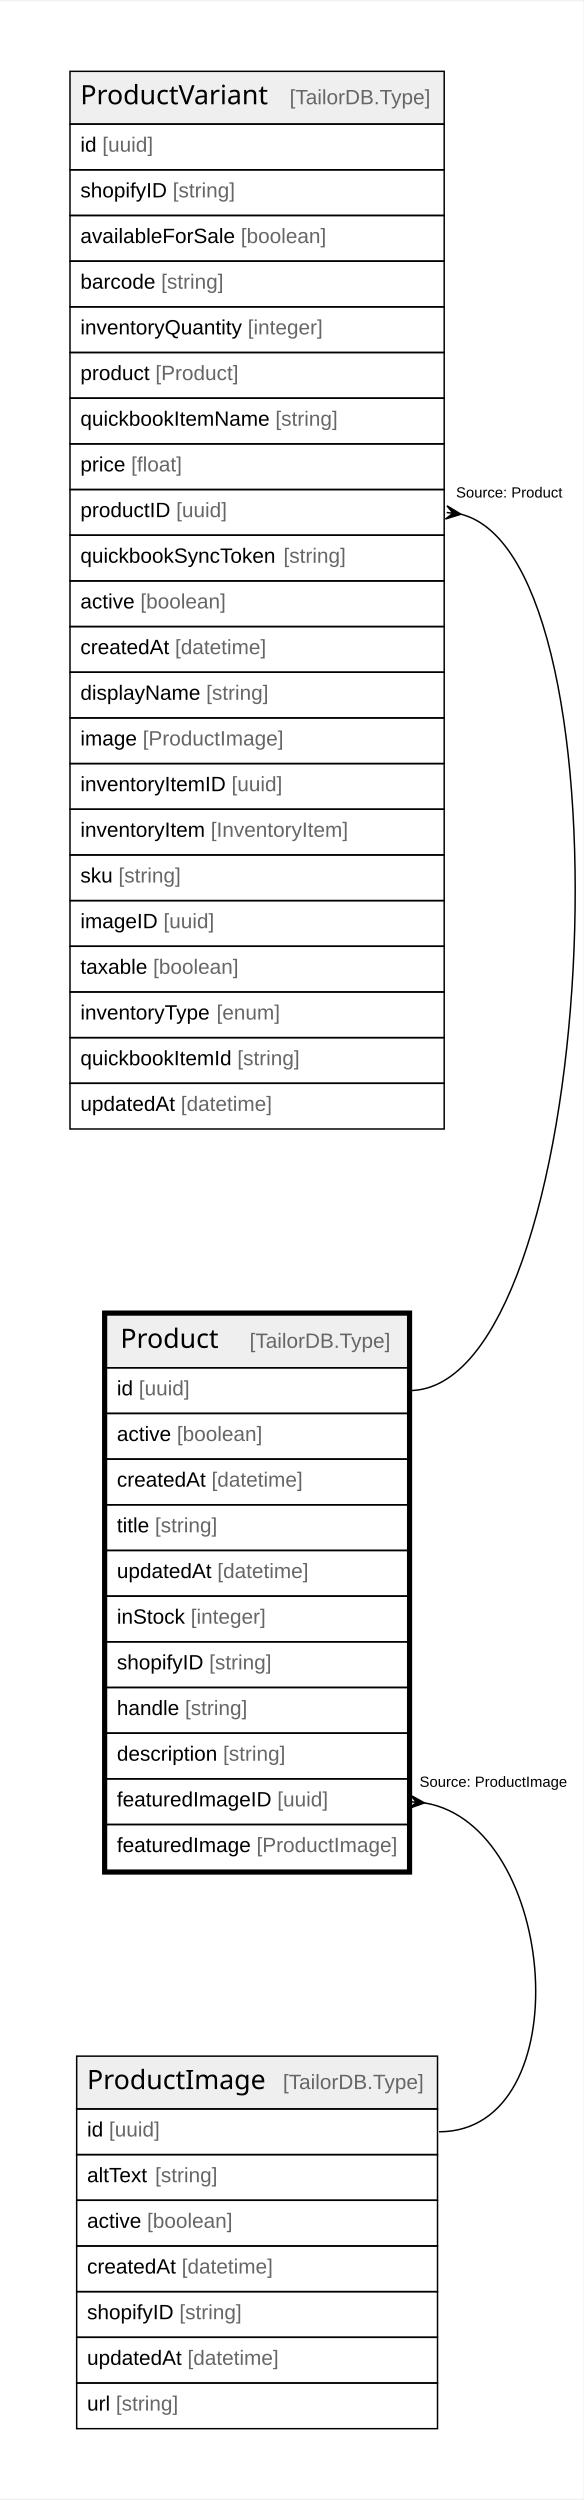
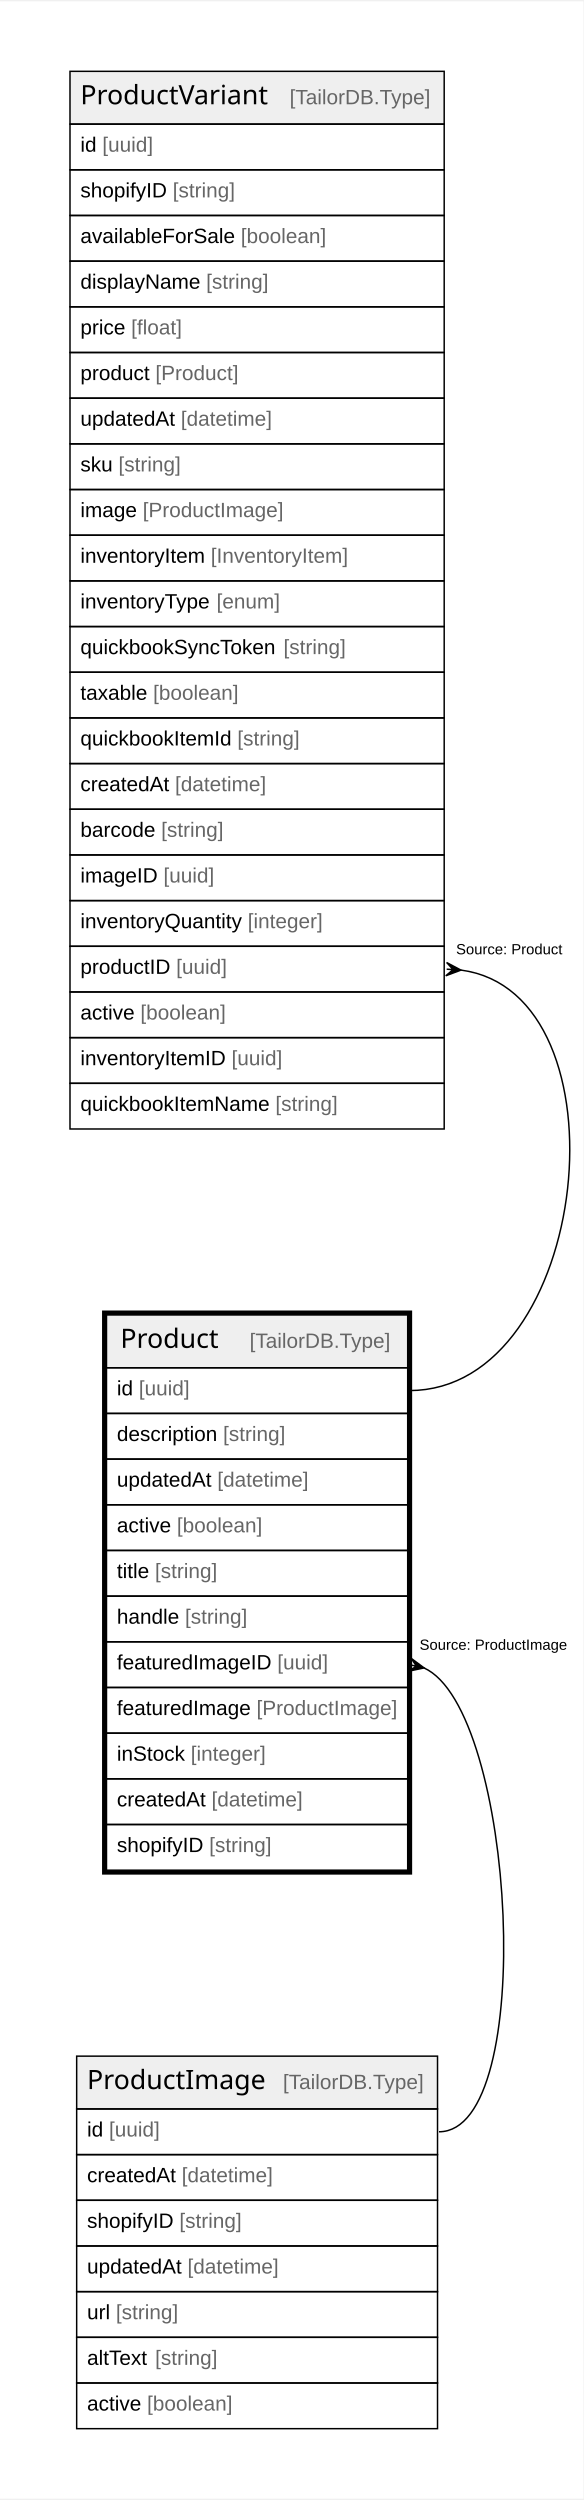
<svg xmlns="http://www.w3.org/2000/svg" width="393pt" height="1684pt" viewBox="0.00 0.00 393.42 1684.00">
  <g id="graph0" class="graph" transform="scale(1 1) rotate(0) translate(4 1680)">
    <polygon fill="white" stroke="none" points="-4,4 -4,-1680 389.42,-1680 389.42,4 -4,4" />
    <g id="node1" class="node">
      <polygon fill="#efefef" stroke="none" points="67.81,-758.6 67.81,-794.2 270.92,-794.2 270.92,-758.6 67.81,-758.6" />
      <polygon fill="none" stroke="black" points="67.81,-758.6 67.81,-794.2 270.92,-794.2 270.92,-758.6 67.81,-758.6" />
      <text text-anchor="start" x="77.19" y="-772" font-family="Arial Bold" font-size="18.00">Product</text>
      <text text-anchor="start" x="133.18" y="-772" font-family="Arial" font-size="14.00">    </text>
      <text text-anchor="start" x="164.3" y="-772" font-family="Arial" font-size="14.00" fill="#666666">[TailorDB.Type]</text>
      <polygon fill="none" stroke="black" points="67.81,-727.8 67.81,-758.6 270.92,-758.6 270.92,-727.8 67.81,-727.8" />
      <text text-anchor="start" x="74.81" y="-740" font-family="Arial" font-size="14.00">id </text>
      <text text-anchor="start" x="89.6" y="-740" font-family="Arial" font-size="14.00" fill="#666666">[uuid]</text>
      <polygon fill="none" stroke="black" points="67.81,-697 67.81,-727.8 270.92,-727.8 270.92,-697 67.81,-697" />
-       <text text-anchor="start" x="74.81" y="-709.2" font-family="Arial" font-size="14.00">active </text>
-       <text text-anchor="start" x="115.27" y="-709.2" font-family="Arial" font-size="14.00" fill="#666666">[boolean]</text>
+       <text text-anchor="start" x="74.81" y="-709.2" font-family="Arial" font-size="14.00">description </text>
+       <text text-anchor="start" x="146.41" y="-709.2" font-family="Arial" font-size="14.00" fill="#666666">[string]</text>
      <polygon fill="none" stroke="black" points="67.81,-666.2 67.81,-697 270.92,-697 270.92,-666.2 67.81,-666.2" />
-       <text text-anchor="start" x="74.81" y="-678.4" font-family="Arial" font-size="14.00">createdAt </text>
-       <text text-anchor="start" x="138.63" y="-678.4" font-family="Arial" font-size="14.00" fill="#666666">[datetime]</text>
+       <text text-anchor="start" x="74.81" y="-678.4" font-family="Arial" font-size="14.00">updatedAt </text>
+       <text text-anchor="start" x="142.54" y="-678.4" font-family="Arial" font-size="14.00" fill="#666666">[datetime]</text>
      <polygon fill="none" stroke="black" points="67.81,-635.4 67.81,-666.2 270.92,-666.2 270.92,-635.4 67.81,-635.4" />
-       <text text-anchor="start" x="74.81" y="-647.6" font-family="Arial" font-size="14.00">title </text>
-       <text text-anchor="start" x="100.49" y="-647.6" font-family="Arial" font-size="14.00" fill="#666666">[string]</text>
+       <text text-anchor="start" x="74.81" y="-647.6" font-family="Arial" font-size="14.00">active </text>
+       <text text-anchor="start" x="115.27" y="-647.6" font-family="Arial" font-size="14.00" fill="#666666">[boolean]</text>
      <polygon fill="none" stroke="black" points="67.81,-604.6 67.81,-635.4 270.92,-635.4 270.92,-604.6 67.81,-604.6" />
-       <text text-anchor="start" x="74.81" y="-616.8" font-family="Arial" font-size="14.00">updatedAt </text>
-       <text text-anchor="start" x="142.54" y="-616.8" font-family="Arial" font-size="14.00" fill="#666666">[datetime]</text>
+       <text text-anchor="start" x="74.81" y="-616.8" font-family="Arial" font-size="14.00">title </text>
+       <text text-anchor="start" x="100.49" y="-616.8" font-family="Arial" font-size="14.00" fill="#666666">[string]</text>
      <polygon fill="none" stroke="black" points="67.81,-573.8 67.81,-604.6 270.92,-604.6 270.92,-573.8 67.81,-573.8" />
-       <text text-anchor="start" x="74.81" y="-586" font-family="Arial" font-size="14.00">inStock </text>
-       <text text-anchor="start" x="124.61" y="-586" font-family="Arial" font-size="14.00" fill="#666666">[integer]</text>
+       <text text-anchor="start" x="74.81" y="-586" font-family="Arial" font-size="14.00">handle </text>
+       <text text-anchor="start" x="120.74" y="-586" font-family="Arial" font-size="14.00" fill="#666666">[string]</text>
      <polygon fill="none" stroke="black" points="67.81,-543 67.81,-573.8 270.92,-573.8 270.92,-543 67.81,-543" />
-       <text text-anchor="start" x="74.81" y="-555.2" font-family="Arial" font-size="14.00">shopifyID </text>
-       <text text-anchor="start" x="137.06" y="-555.2" font-family="Arial" font-size="14.00" fill="#666666">[string]</text>
+       <text text-anchor="start" x="74.81" y="-555.2" font-family="Arial" font-size="14.00">featuredImageID </text>
+       <text text-anchor="start" x="182.98" y="-555.2" font-family="Arial" font-size="14.00" fill="#666666">[uuid]</text>
      <polygon fill="none" stroke="black" points="67.81,-512.2 67.81,-543 270.92,-543 270.92,-512.2 67.81,-512.2" />
-       <text text-anchor="start" x="74.81" y="-524.4" font-family="Arial" font-size="14.00">handle </text>
-       <text text-anchor="start" x="120.74" y="-524.4" font-family="Arial" font-size="14.00" fill="#666666">[string]</text>
+       <text text-anchor="start" x="74.81" y="-524.4" font-family="Arial" font-size="14.00">featuredImage </text>
+       <text text-anchor="start" x="168.98" y="-524.4" font-family="Arial" font-size="14.00" fill="#666666">[ProductImage]</text>
      <polygon fill="none" stroke="black" points="67.81,-481.4 67.81,-512.2 270.92,-512.2 270.92,-481.4 67.81,-481.4" />
-       <text text-anchor="start" x="74.81" y="-493.6" font-family="Arial" font-size="14.00">description </text>
-       <text text-anchor="start" x="146.41" y="-493.6" font-family="Arial" font-size="14.00" fill="#666666">[string]</text>
+       <text text-anchor="start" x="74.81" y="-493.6" font-family="Arial" font-size="14.00">inStock </text>
+       <text text-anchor="start" x="124.61" y="-493.6" font-family="Arial" font-size="14.00" fill="#666666">[integer]</text>
      <polygon fill="none" stroke="black" points="67.81,-450.6 67.81,-481.4 270.92,-481.4 270.92,-450.6 67.81,-450.6" />
-       <text text-anchor="start" x="74.81" y="-462.8" font-family="Arial" font-size="14.00">featuredImageID </text>
-       <text text-anchor="start" x="182.98" y="-462.8" font-family="Arial" font-size="14.00" fill="#666666">[uuid]</text>
+       <text text-anchor="start" x="74.81" y="-462.8" font-family="Arial" font-size="14.00">createdAt </text>
+       <text text-anchor="start" x="138.63" y="-462.8" font-family="Arial" font-size="14.00" fill="#666666">[datetime]</text>
      <polygon fill="none" stroke="black" points="67.81,-419.8 67.81,-450.6 270.92,-450.6 270.92,-419.8 67.81,-419.8" />
-       <text text-anchor="start" x="74.81" y="-432" font-family="Arial" font-size="14.00">featuredImage </text>
-       <text text-anchor="start" x="168.98" y="-432" font-family="Arial" font-size="14.00" fill="#666666">[ProductImage]</text>
+       <text text-anchor="start" x="74.81" y="-432" font-family="Arial" font-size="14.00">shopifyID </text>
+       <text text-anchor="start" x="137.06" y="-432" font-family="Arial" font-size="14.00" fill="#666666">[string]</text>
      <polygon fill="none" stroke="black" stroke-width="3" points="66.31,-418.3 66.31,-795.7 272.42,-795.7 272.42,-418.3 66.31,-418.3" />
    </g>
    <g id="node3" class="node">
      <polygon fill="#efefef" stroke="none" points="47.7,-258.8 47.7,-294.4 291.03,-294.4 291.03,-258.8 47.7,-258.8" />
      <polygon fill="none" stroke="black" points="47.7,-258.8 47.7,-294.4 291.03,-294.4 291.03,-258.8 47.7,-258.8" />
      <text text-anchor="start" x="54.7" y="-272.2" font-family="Arial Bold" font-size="18.00">ProductImage</text>
      <text text-anchor="start" x="155.67" y="-272.2" font-family="Arial" font-size="14.00">    </text>
      <text text-anchor="start" x="186.79" y="-272.2" font-family="Arial" font-size="14.00" fill="#666666">[TailorDB.Type]</text>
      <polygon fill="none" stroke="black" points="47.7,-228 47.7,-258.8 291.03,-258.8 291.03,-228 47.7,-228" />
      <text text-anchor="start" x="54.7" y="-240.2" font-family="Arial" font-size="14.00">id </text>
      <text text-anchor="start" x="69.49" y="-240.2" font-family="Arial" font-size="14.00" fill="#666666">[uuid]</text>
      <polygon fill="none" stroke="black" points="47.7,-197.2 47.7,-228 291.03,-228 291.03,-197.2 47.7,-197.2" />
-       <text text-anchor="start" x="54.7" y="-209.4" font-family="Arial" font-size="14.00">altText </text>
-       <text text-anchor="start" x="100.6" y="-209.4" font-family="Arial" font-size="14.00" fill="#666666">[string]</text>
+       <text text-anchor="start" x="54.7" y="-209.4" font-family="Arial" font-size="14.00">createdAt </text>
+       <text text-anchor="start" x="118.51" y="-209.4" font-family="Arial" font-size="14.00" fill="#666666">[datetime]</text>
      <polygon fill="none" stroke="black" points="47.7,-166.4 47.7,-197.2 291.03,-197.2 291.03,-166.4 47.7,-166.4" />
-       <text text-anchor="start" x="54.7" y="-178.6" font-family="Arial" font-size="14.00">active </text>
-       <text text-anchor="start" x="95.16" y="-178.6" font-family="Arial" font-size="14.00" fill="#666666">[boolean]</text>
+       <text text-anchor="start" x="54.7" y="-178.6" font-family="Arial" font-size="14.00">shopifyID </text>
+       <text text-anchor="start" x="116.95" y="-178.6" font-family="Arial" font-size="14.00" fill="#666666">[string]</text>
      <polygon fill="none" stroke="black" points="47.7,-135.6 47.7,-166.4 291.03,-166.4 291.03,-135.6 47.7,-135.6" />
-       <text text-anchor="start" x="54.7" y="-147.8" font-family="Arial" font-size="14.00">createdAt </text>
-       <text text-anchor="start" x="118.51" y="-147.8" font-family="Arial" font-size="14.00" fill="#666666">[datetime]</text>
+       <text text-anchor="start" x="54.7" y="-147.8" font-family="Arial" font-size="14.00">updatedAt </text>
+       <text text-anchor="start" x="122.42" y="-147.8" font-family="Arial" font-size="14.00" fill="#666666">[datetime]</text>
      <polygon fill="none" stroke="black" points="47.7,-104.8 47.7,-135.6 291.03,-135.6 291.03,-104.8 47.7,-104.8" />
-       <text text-anchor="start" x="54.7" y="-117" font-family="Arial" font-size="14.00">shopifyID </text>
-       <text text-anchor="start" x="116.95" y="-117" font-family="Arial" font-size="14.00" fill="#666666">[string]</text>
+       <text text-anchor="start" x="54.7" y="-117" font-family="Arial" font-size="14.00">url </text>
+       <text text-anchor="start" x="74.15" y="-117" font-family="Arial" font-size="14.00" fill="#666666">[string]</text>
      <polygon fill="none" stroke="black" points="47.7,-74 47.7,-104.8 291.03,-104.8 291.03,-74 47.7,-74" />
-       <text text-anchor="start" x="54.7" y="-86.2" font-family="Arial" font-size="14.00">updatedAt </text>
-       <text text-anchor="start" x="122.42" y="-86.2" font-family="Arial" font-size="14.00" fill="#666666">[datetime]</text>
+       <text text-anchor="start" x="54.7" y="-86.2" font-family="Arial" font-size="14.00">altText </text>
+       <text text-anchor="start" x="100.6" y="-86.2" font-family="Arial" font-size="14.00" fill="#666666">[string]</text>
      <polygon fill="none" stroke="black" points="47.7,-43.2 47.7,-74 291.03,-74 291.03,-43.2 47.7,-43.2" />
-       <text text-anchor="start" x="54.7" y="-55.4" font-family="Arial" font-size="14.00">url </text>
-       <text text-anchor="start" x="74.15" y="-55.4" font-family="Arial" font-size="14.00" fill="#666666">[string]</text>
+       <text text-anchor="start" x="54.7" y="-55.4" font-family="Arial" font-size="14.00">active </text>
+       <text text-anchor="start" x="95.16" y="-55.4" font-family="Arial" font-size="14.00" fill="#666666">[boolean]</text>
    </g>
    <g id="edge2" class="edge">
-       <path fill="none" stroke="black" d="M282.1,-465.19C372.52,-450.62 387.88,-243.4 292.03,-243.4" />
-       <polygon fill="black" stroke="black" points="282.22,-465.18 271.9,-461.49 276.91,-465.61 272.59,-465.95 272.59,-465.95 272.59,-465.95 276.91,-465.61 272.61,-470.46 282.22,-465.18" />
-       <text text-anchor="start" x="278.92" y="-476" font-family="Arial" font-size="10.00">Source: ProductImage</text>
+       <path fill="none" stroke="black" d="M281.83,-556.22C343.81,-528.39 358.75,-243.4 292.03,-243.4" />
+       <polygon fill="black" stroke="black" points="282.02,-556.18 271.28,-553.93 276.81,-557.33 272.58,-558.26 272.58,-558.26 272.58,-558.26 276.81,-557.33 273.21,-562.72 282.02,-556.18" />
+       <text text-anchor="start" x="278.92" y="-568.4" font-family="Arial" font-size="10.00">Source: ProductImage</text>
    </g>
    <g id="node2" class="node">
      <polygon fill="#efefef" stroke="none" points="43.2,-1597.2 43.2,-1632.8 295.53,-1632.8 295.53,-1597.2 43.2,-1597.2" />
      <polygon fill="none" stroke="black" points="43.2,-1597.2 43.2,-1632.8 295.53,-1632.8 295.53,-1597.2 43.2,-1597.2" />
      <text text-anchor="start" x="50.2" y="-1610.6" font-family="Arial Bold" font-size="18.00">ProductVariant</text>
      <text text-anchor="start" x="160.17" y="-1610.6" font-family="Arial" font-size="14.00">    </text>
      <text text-anchor="start" x="191.29" y="-1610.6" font-family="Arial" font-size="14.00" fill="#666666">[TailorDB.Type]</text>
      <polygon fill="none" stroke="black" points="43.2,-1566.4 43.2,-1597.2 295.53,-1597.2 295.53,-1566.4 43.2,-1566.4" />
      <text text-anchor="start" x="50.2" y="-1578.6" font-family="Arial" font-size="14.00">id </text>
      <text text-anchor="start" x="64.99" y="-1578.6" font-family="Arial" font-size="14.00" fill="#666666">[uuid]</text>
      <polygon fill="none" stroke="black" points="43.2,-1535.6 43.2,-1566.4 295.53,-1566.4 295.53,-1535.6 43.2,-1535.6" />
      <text text-anchor="start" x="50.2" y="-1547.8" font-family="Arial" font-size="14.00">shopifyID </text>
      <text text-anchor="start" x="112.45" y="-1547.8" font-family="Arial" font-size="14.00" fill="#666666">[string]</text>
      <polygon fill="none" stroke="black" points="43.2,-1504.8 43.2,-1535.6 295.53,-1535.6 295.53,-1504.8 43.2,-1504.8" />
      <text text-anchor="start" x="50.2" y="-1517" font-family="Arial" font-size="14.00">availableForSale </text>
      <text text-anchor="start" x="158.37" y="-1517" font-family="Arial" font-size="14.00" fill="#666666">[boolean]</text>
      <polygon fill="none" stroke="black" points="43.2,-1474 43.2,-1504.8 295.53,-1504.8 295.53,-1474 43.2,-1474" />
-       <text text-anchor="start" x="50.2" y="-1486.2" font-family="Arial" font-size="14.00">barcode </text>
-       <text text-anchor="start" x="104.68" y="-1486.2" font-family="Arial" font-size="14.00" fill="#666666">[string]</text>
+       <text text-anchor="start" x="50.2" y="-1486.2" font-family="Arial" font-size="14.00">displayName </text>
+       <text text-anchor="start" x="135.01" y="-1486.2" font-family="Arial" font-size="14.00" fill="#666666">[string]</text>
      <polygon fill="none" stroke="black" points="43.2,-1443.2 43.2,-1474 295.53,-1474 295.53,-1443.2 43.2,-1443.2" />
-       <text text-anchor="start" x="50.2" y="-1455.4" font-family="Arial" font-size="14.00">inventoryQuantity </text>
-       <text text-anchor="start" x="163.03" y="-1455.4" font-family="Arial" font-size="14.00" fill="#666666">[integer]</text>
+       <text text-anchor="start" x="50.2" y="-1455.4" font-family="Arial" font-size="14.00">price </text>
+       <text text-anchor="start" x="84.43" y="-1455.4" font-family="Arial" font-size="14.00" fill="#666666">[float]</text>
      <polygon fill="none" stroke="black" points="43.2,-1412.4 43.2,-1443.2 295.53,-1443.2 295.53,-1412.4 43.2,-1412.4" />
      <text text-anchor="start" x="50.2" y="-1424.6" font-family="Arial" font-size="14.00">product </text>
      <text text-anchor="start" x="100.79" y="-1424.6" font-family="Arial" font-size="14.00" fill="#666666">[Product]</text>
      <polygon fill="none" stroke="black" points="43.2,-1381.6 43.2,-1412.4 295.53,-1412.4 295.53,-1381.6 43.2,-1381.6" />
-       <text text-anchor="start" x="50.2" y="-1393.8" font-family="Arial" font-size="14.00">quickbookItemName </text>
-       <text text-anchor="start" x="181.7" y="-1393.8" font-family="Arial" font-size="14.00" fill="#666666">[string]</text>
+       <text text-anchor="start" x="50.2" y="-1393.8" font-family="Arial" font-size="14.00">updatedAt </text>
+       <text text-anchor="start" x="117.92" y="-1393.8" font-family="Arial" font-size="14.00" fill="#666666">[datetime]</text>
      <polygon fill="none" stroke="black" points="43.2,-1350.8 43.2,-1381.6 295.53,-1381.6 295.53,-1350.8 43.2,-1350.8" />
-       <text text-anchor="start" x="50.2" y="-1363" font-family="Arial" font-size="14.00">price </text>
-       <text text-anchor="start" x="84.43" y="-1363" font-family="Arial" font-size="14.00" fill="#666666">[float]</text>
+       <text text-anchor="start" x="50.2" y="-1363" font-family="Arial" font-size="14.00">sku </text>
+       <text text-anchor="start" x="75.88" y="-1363" font-family="Arial" font-size="14.00" fill="#666666">[string]</text>
      <polygon fill="none" stroke="black" points="43.2,-1320 43.2,-1350.8 295.53,-1350.8 295.53,-1320 43.2,-1320" />
-       <text text-anchor="start" x="50.2" y="-1332.2" font-family="Arial" font-size="14.00">productID </text>
-       <text text-anchor="start" x="114.79" y="-1332.2" font-family="Arial" font-size="14.00" fill="#666666">[uuid]</text>
+       <text text-anchor="start" x="50.2" y="-1332.2" font-family="Arial" font-size="14.00">image </text>
+       <text text-anchor="start" x="92.22" y="-1332.2" font-family="Arial" font-size="14.00" fill="#666666">[ProductImage]</text>
      <polygon fill="none" stroke="black" points="43.2,-1289.2 43.2,-1320 295.53,-1320 295.53,-1289.2 43.2,-1289.2" />
-       <text text-anchor="start" x="50.2" y="-1301.4" font-family="Arial" font-size="14.00">quickbookSyncToken </text>
-       <text text-anchor="start" x="187.16" y="-1301.4" font-family="Arial" font-size="14.00" fill="#666666">[string]</text>
+       <text text-anchor="start" x="50.2" y="-1301.4" font-family="Arial" font-size="14.00">inventoryItem </text>
+       <text text-anchor="start" x="138.12" y="-1301.4" font-family="Arial" font-size="14.00" fill="#666666">[InventoryItem]</text>
      <polygon fill="none" stroke="black" points="43.2,-1258.4 43.2,-1289.2 295.53,-1289.2 295.53,-1258.4 43.2,-1258.4" />
-       <text text-anchor="start" x="50.2" y="-1270.6" font-family="Arial" font-size="14.00">active </text>
-       <text text-anchor="start" x="90.66" y="-1270.6" font-family="Arial" font-size="14.00" fill="#666666">[boolean]</text>
+       <text text-anchor="start" x="50.2" y="-1270.6" font-family="Arial" font-size="14.00">inventoryType </text>
+       <text text-anchor="start" x="142.02" y="-1270.6" font-family="Arial" font-size="14.00" fill="#666666">[enum]</text>
      <polygon fill="none" stroke="black" points="43.2,-1227.6 43.2,-1258.4 295.53,-1258.4 295.53,-1227.6 43.2,-1227.6" />
-       <text text-anchor="start" x="50.2" y="-1239.8" font-family="Arial" font-size="14.00">createdAt </text>
-       <text text-anchor="start" x="114.01" y="-1239.8" font-family="Arial" font-size="14.00" fill="#666666">[datetime]</text>
+       <text text-anchor="start" x="50.2" y="-1239.8" font-family="Arial" font-size="14.00">quickbookSyncToken </text>
+       <text text-anchor="start" x="187.16" y="-1239.8" font-family="Arial" font-size="14.00" fill="#666666">[string]</text>
      <polygon fill="none" stroke="black" points="43.2,-1196.8 43.2,-1227.6 295.53,-1227.6 295.53,-1196.8 43.2,-1196.8" />
-       <text text-anchor="start" x="50.2" y="-1209" font-family="Arial" font-size="14.00">displayName </text>
-       <text text-anchor="start" x="135.01" y="-1209" font-family="Arial" font-size="14.00" fill="#666666">[string]</text>
+       <text text-anchor="start" x="50.2" y="-1209" font-family="Arial" font-size="14.00">taxable </text>
+       <text text-anchor="start" x="99.23" y="-1209" font-family="Arial" font-size="14.00" fill="#666666">[boolean]</text>
      <polygon fill="none" stroke="black" points="43.2,-1166 43.2,-1196.8 295.53,-1196.8 295.53,-1166 43.2,-1166" />
-       <text text-anchor="start" x="50.2" y="-1178.2" font-family="Arial" font-size="14.00">image </text>
-       <text text-anchor="start" x="92.22" y="-1178.2" font-family="Arial" font-size="14.00" fill="#666666">[ProductImage]</text>
+       <text text-anchor="start" x="50.2" y="-1178.2" font-family="Arial" font-size="14.00">quickbookItemId </text>
+       <text text-anchor="start" x="156.03" y="-1178.2" font-family="Arial" font-size="14.00" fill="#666666">[string]</text>
      <polygon fill="none" stroke="black" points="43.2,-1135.2 43.2,-1166 295.53,-1166 295.53,-1135.2 43.2,-1135.2" />
-       <text text-anchor="start" x="50.2" y="-1147.4" font-family="Arial" font-size="14.00">inventoryItemID </text>
-       <text text-anchor="start" x="152.12" y="-1147.4" font-family="Arial" font-size="14.00" fill="#666666">[uuid]</text>
+       <text text-anchor="start" x="50.2" y="-1147.4" font-family="Arial" font-size="14.00">createdAt </text>
+       <text text-anchor="start" x="114.01" y="-1147.4" font-family="Arial" font-size="14.00" fill="#666666">[datetime]</text>
      <polygon fill="none" stroke="black" points="43.2,-1104.4 43.2,-1135.2 295.53,-1135.2 295.53,-1104.4 43.2,-1104.4" />
-       <text text-anchor="start" x="50.2" y="-1116.6" font-family="Arial" font-size="14.00">inventoryItem </text>
-       <text text-anchor="start" x="138.12" y="-1116.6" font-family="Arial" font-size="14.00" fill="#666666">[InventoryItem]</text>
+       <text text-anchor="start" x="50.2" y="-1116.6" font-family="Arial" font-size="14.00">barcode </text>
+       <text text-anchor="start" x="104.68" y="-1116.6" font-family="Arial" font-size="14.00" fill="#666666">[string]</text>
      <polygon fill="none" stroke="black" points="43.2,-1073.6 43.2,-1104.4 295.53,-1104.4 295.53,-1073.6 43.2,-1073.6" />
-       <text text-anchor="start" x="50.2" y="-1085.8" font-family="Arial" font-size="14.00">sku </text>
-       <text text-anchor="start" x="75.88" y="-1085.8" font-family="Arial" font-size="14.00" fill="#666666">[string]</text>
+       <text text-anchor="start" x="50.2" y="-1085.8" font-family="Arial" font-size="14.00">imageID </text>
+       <text text-anchor="start" x="106.22" y="-1085.8" font-family="Arial" font-size="14.00" fill="#666666">[uuid]</text>
      <polygon fill="none" stroke="black" points="43.2,-1042.8 43.2,-1073.6 295.53,-1073.6 295.53,-1042.8 43.2,-1042.8" />
-       <text text-anchor="start" x="50.2" y="-1055" font-family="Arial" font-size="14.00">imageID </text>
-       <text text-anchor="start" x="106.22" y="-1055" font-family="Arial" font-size="14.00" fill="#666666">[uuid]</text>
+       <text text-anchor="start" x="50.2" y="-1055" font-family="Arial" font-size="14.00">inventoryQuantity </text>
+       <text text-anchor="start" x="163.03" y="-1055" font-family="Arial" font-size="14.00" fill="#666666">[integer]</text>
      <polygon fill="none" stroke="black" points="43.2,-1012 43.2,-1042.8 295.53,-1042.8 295.53,-1012 43.2,-1012" />
-       <text text-anchor="start" x="50.2" y="-1024.2" font-family="Arial" font-size="14.00">taxable </text>
-       <text text-anchor="start" x="99.23" y="-1024.2" font-family="Arial" font-size="14.00" fill="#666666">[boolean]</text>
+       <text text-anchor="start" x="50.2" y="-1024.2" font-family="Arial" font-size="14.00">productID </text>
+       <text text-anchor="start" x="114.79" y="-1024.2" font-family="Arial" font-size="14.00" fill="#666666">[uuid]</text>
      <polygon fill="none" stroke="black" points="43.2,-981.2 43.2,-1012 295.53,-1012 295.53,-981.2 43.2,-981.2" />
-       <text text-anchor="start" x="50.2" y="-993.4" font-family="Arial" font-size="14.00">inventoryType </text>
-       <text text-anchor="start" x="142.02" y="-993.4" font-family="Arial" font-size="14.00" fill="#666666">[enum]</text>
+       <text text-anchor="start" x="50.2" y="-993.4" font-family="Arial" font-size="14.00">active </text>
+       <text text-anchor="start" x="90.66" y="-993.4" font-family="Arial" font-size="14.00" fill="#666666">[boolean]</text>
      <polygon fill="none" stroke="black" points="43.2,-950.4 43.2,-981.2 295.53,-981.2 295.53,-950.4 43.2,-950.4" />
-       <text text-anchor="start" x="50.2" y="-962.6" font-family="Arial" font-size="14.00">quickbookItemId </text>
-       <text text-anchor="start" x="156.03" y="-962.6" font-family="Arial" font-size="14.00" fill="#666666">[string]</text>
+       <text text-anchor="start" x="50.2" y="-962.6" font-family="Arial" font-size="14.00">inventoryItemID </text>
+       <text text-anchor="start" x="152.12" y="-962.6" font-family="Arial" font-size="14.00" fill="#666666">[uuid]</text>
      <polygon fill="none" stroke="black" points="43.2,-919.6 43.2,-950.4 295.53,-950.4 295.53,-919.6 43.2,-919.6" />
-       <text text-anchor="start" x="50.2" y="-931.8" font-family="Arial" font-size="14.00">updatedAt </text>
-       <text text-anchor="start" x="117.92" y="-931.8" font-family="Arial" font-size="14.00" fill="#666666">[datetime]</text>
+       <text text-anchor="start" x="50.2" y="-931.8" font-family="Arial" font-size="14.00">quickbookItemName </text>
+       <text text-anchor="start" x="181.7" y="-931.8" font-family="Arial" font-size="14.00" fill="#666666">[string]</text>
    </g>
    <g id="edge1" class="edge">
-       <path fill="none" stroke="black" d="M306.63,-1334.19C426.88,-1304.58 400.16,-743.2 271.92,-743.2" />
-       <polygon fill="black" stroke="black" points="306.79,-1334.17 296.33,-1330.89 301.5,-1334.8 297.2,-1335.32 297.2,-1335.32 297.2,-1335.32 301.5,-1334.8 297.4,-1339.83 306.79,-1334.17" />
-       <text text-anchor="start" x="303.53" y="-1345.4" font-family="Arial" font-size="10.00">Source: Product</text>
+       <path fill="none" stroke="black" d="M306.94,-1026.73C421.84,-1011.53 395.12,-743.2 271.92,-743.2" />
+       <polygon fill="black" stroke="black" points="306.85,-1026.74 296.58,-1022.89 301.52,-1027.08 297.2,-1027.36 297.2,-1027.36 297.2,-1027.36 301.52,-1027.08 297.16,-1031.87 306.85,-1026.74" />
+       <text text-anchor="start" x="303.53" y="-1037.4" font-family="Arial" font-size="10.00">Source: Product</text>
    </g>
  </g>
</svg>
